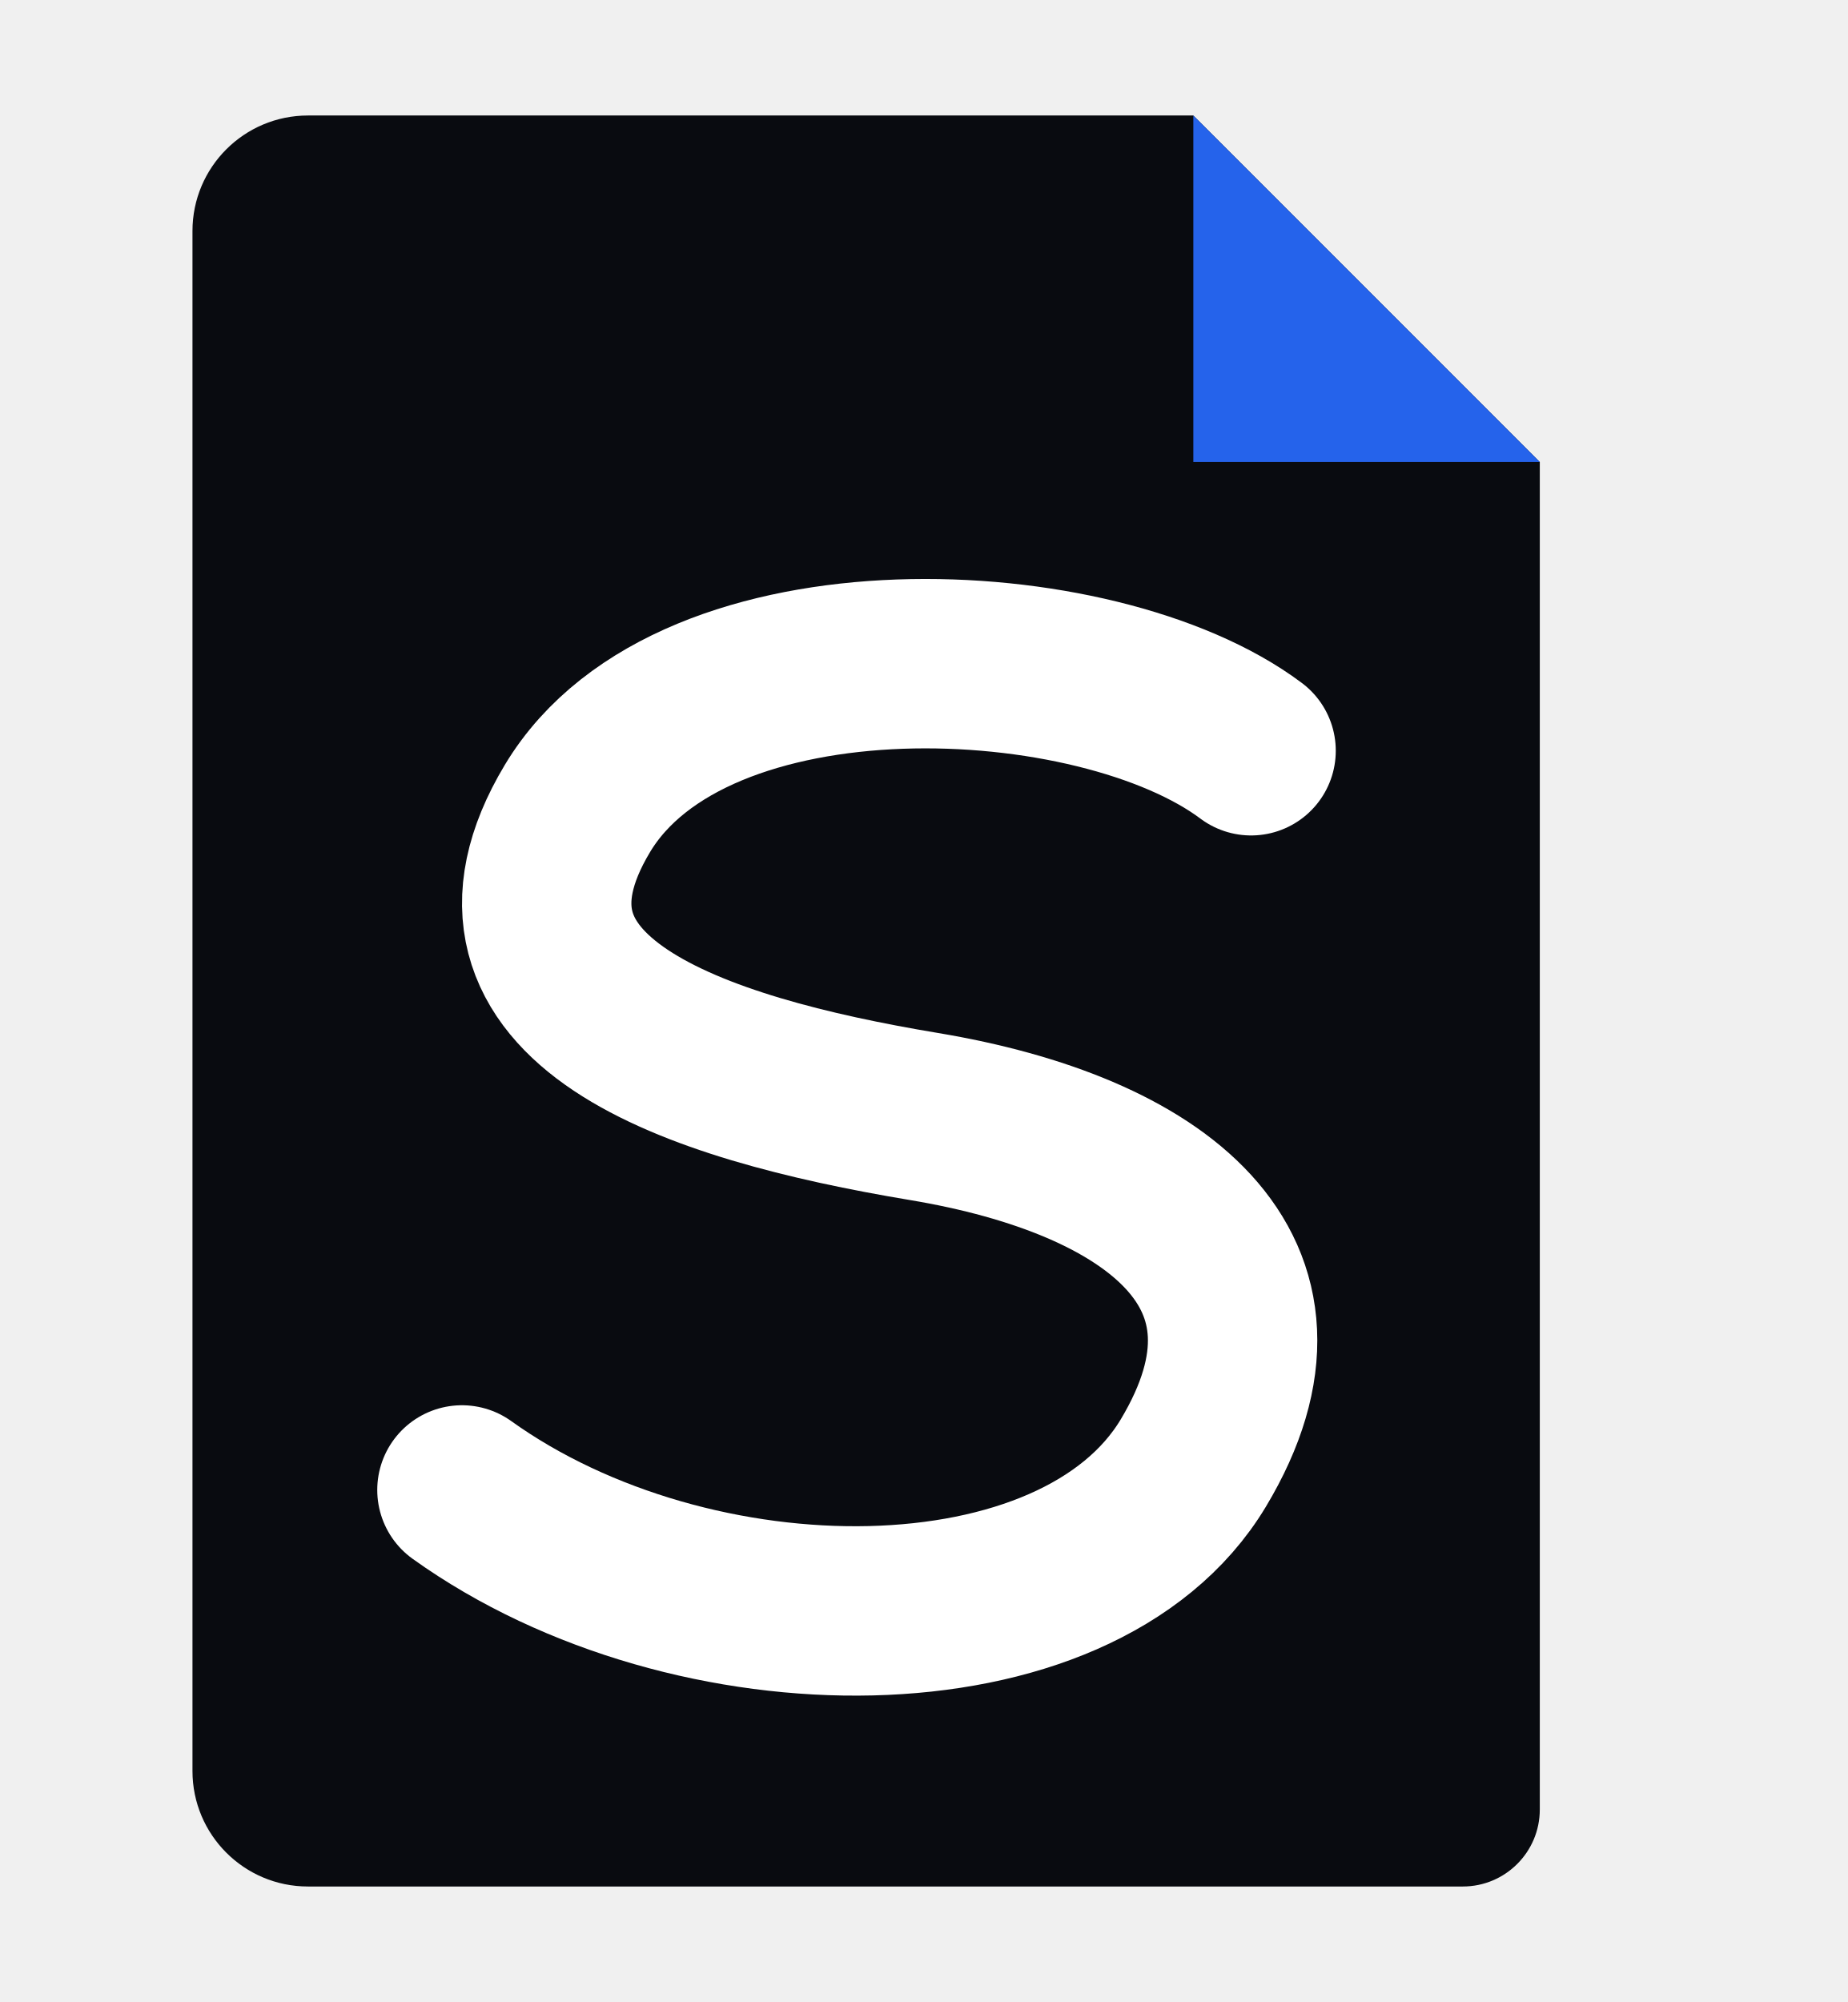
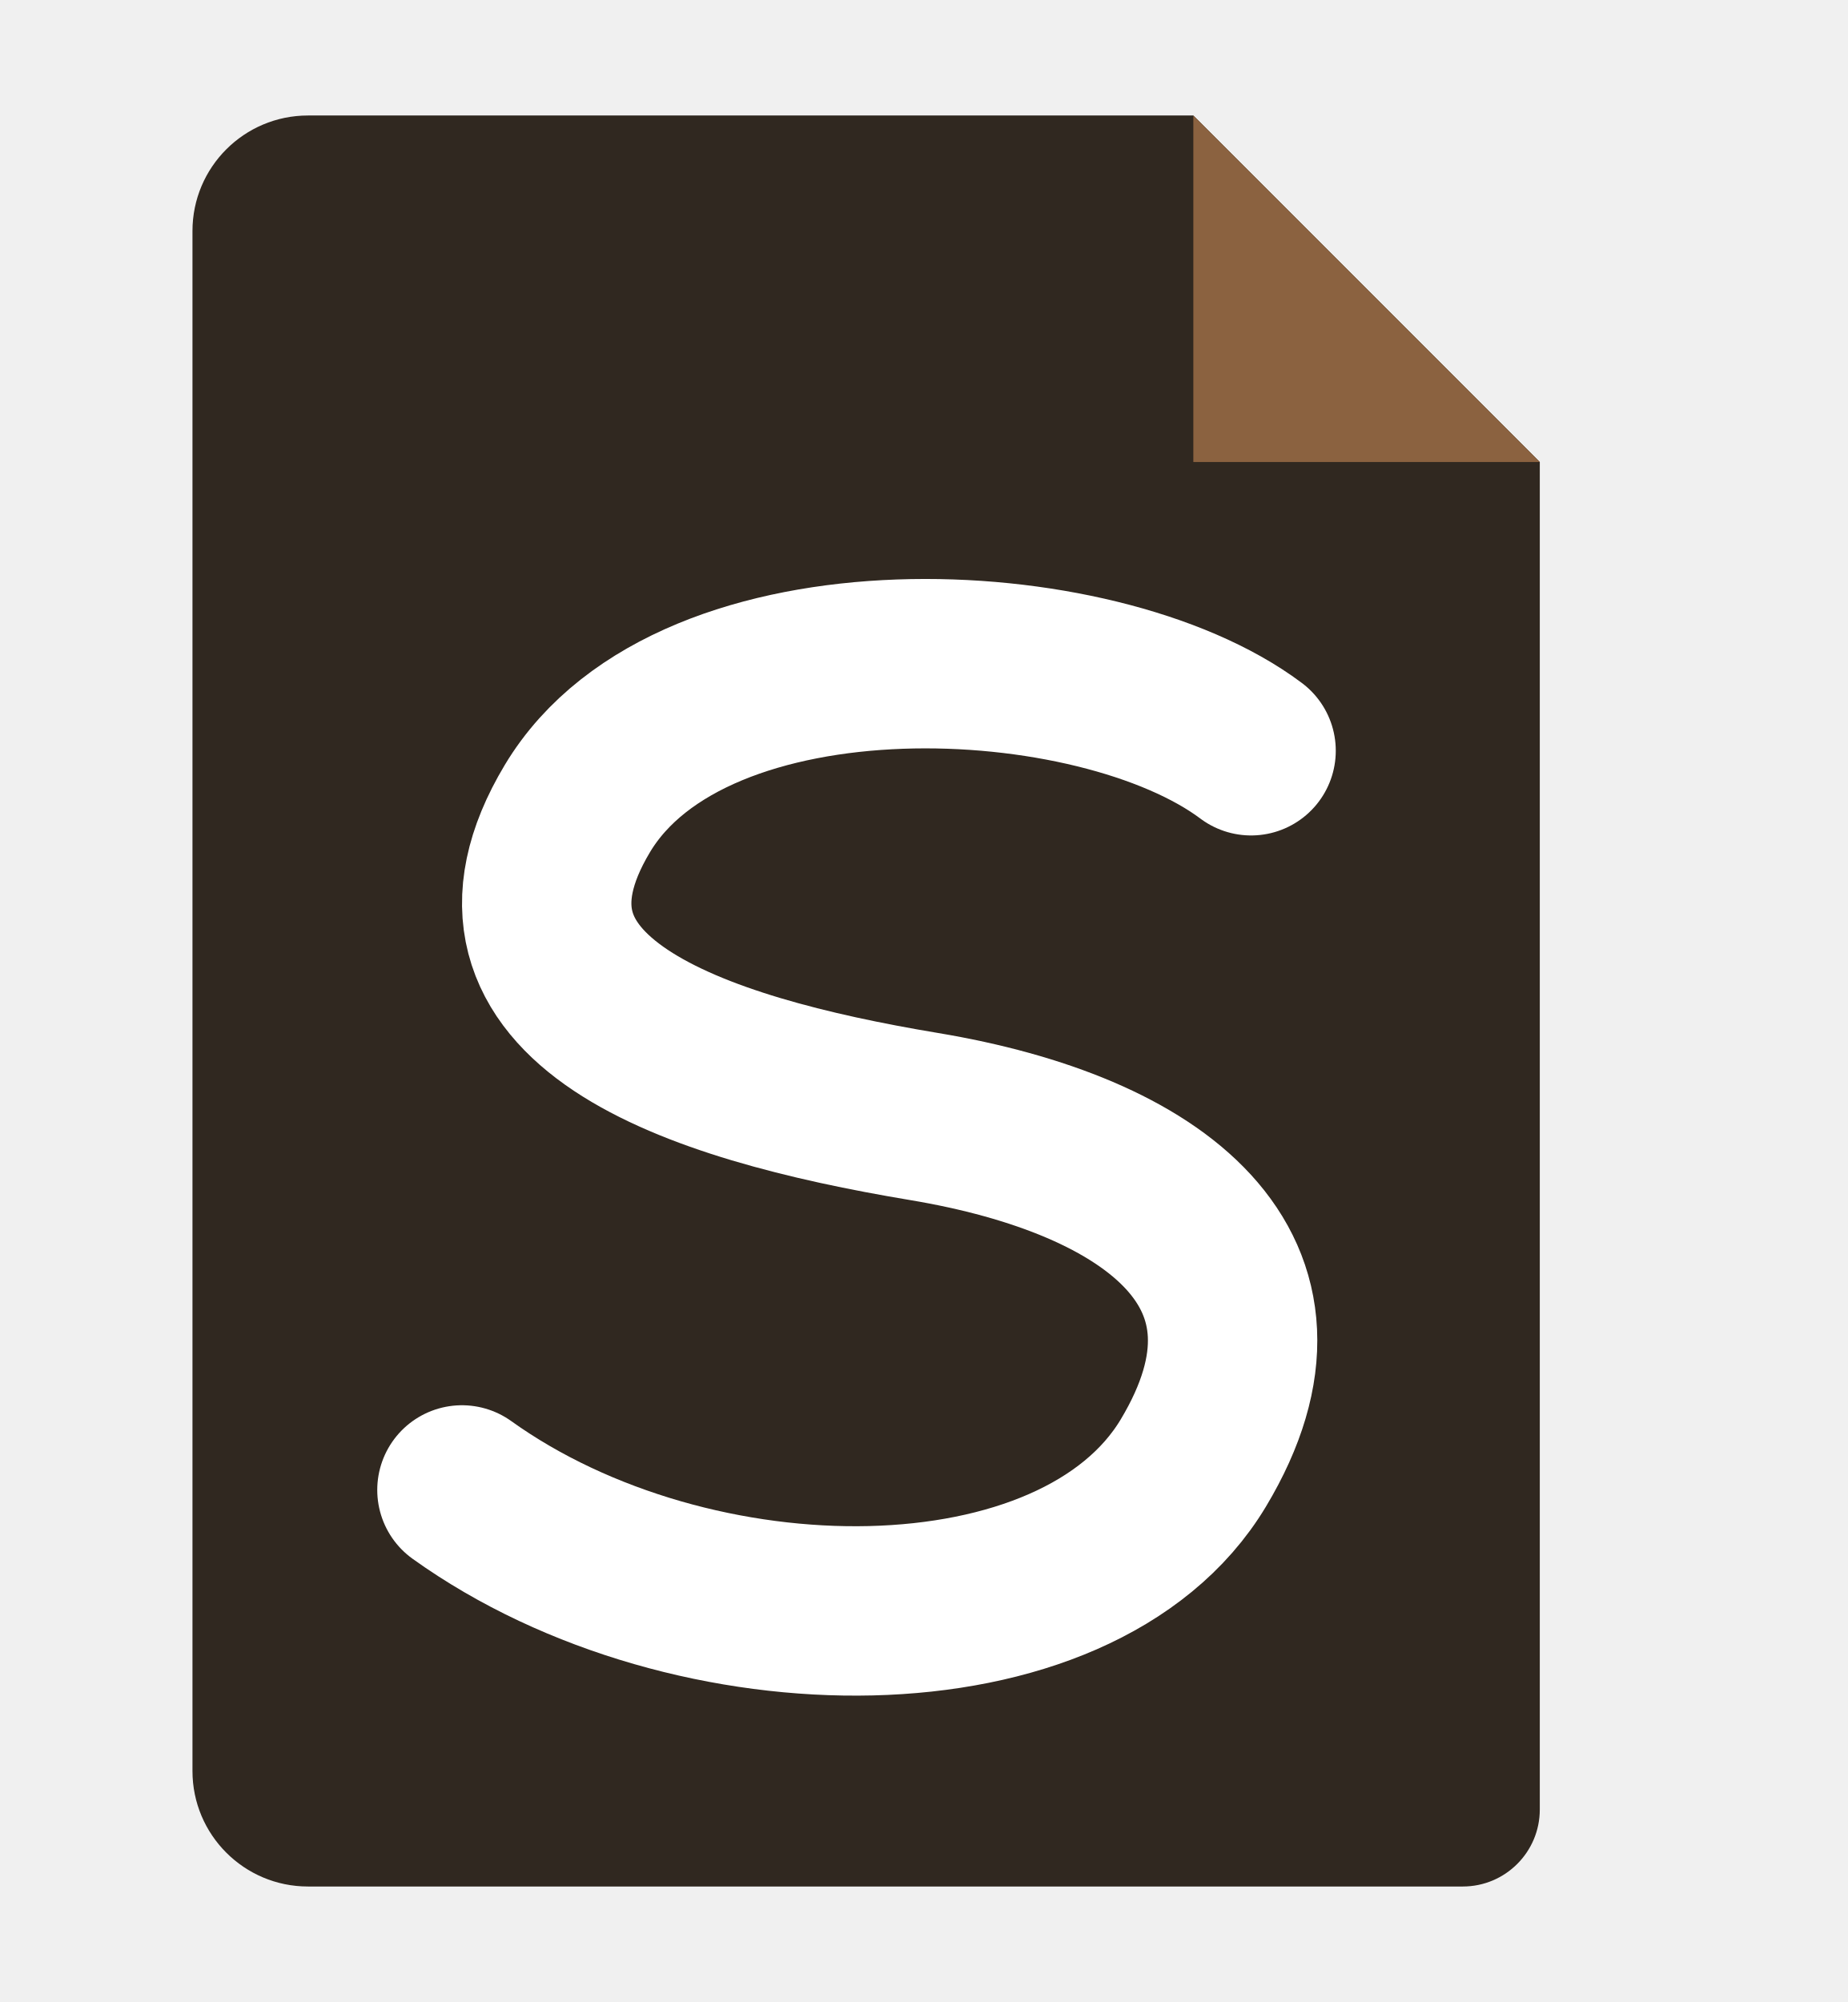
<svg xmlns="http://www.w3.org/2000/svg" viewBox="0 0 48 52">
-   <path d="M8 3h23l9 9v35a2 2 0 0 1-2 2H8a3 3 0 0 1-3-3V6a3 3 0 0 1 3-3Z" fill="#090B10" />
-   <path d="M31 3v9h9" fill="#2563EB" />
+   <path d="M8 3h23l9 9v35a2 2 0 0 1-2 2H8a3 3 0 0 1-3-3V6a3 3 0 0 1 3-3Z" fill="#302820" />
+   <path d="M31 3v9h9" fill="#8b6240" />
  <path d="M32.5 19.5C28.5 16.5 18 16 15 21c-3 5 3 7 9 8s10 4 7 9c-3 5-13 5-19 .7" fill="none" stroke="#fff" stroke-width="4.4" stroke-linecap="round" />
</svg>
